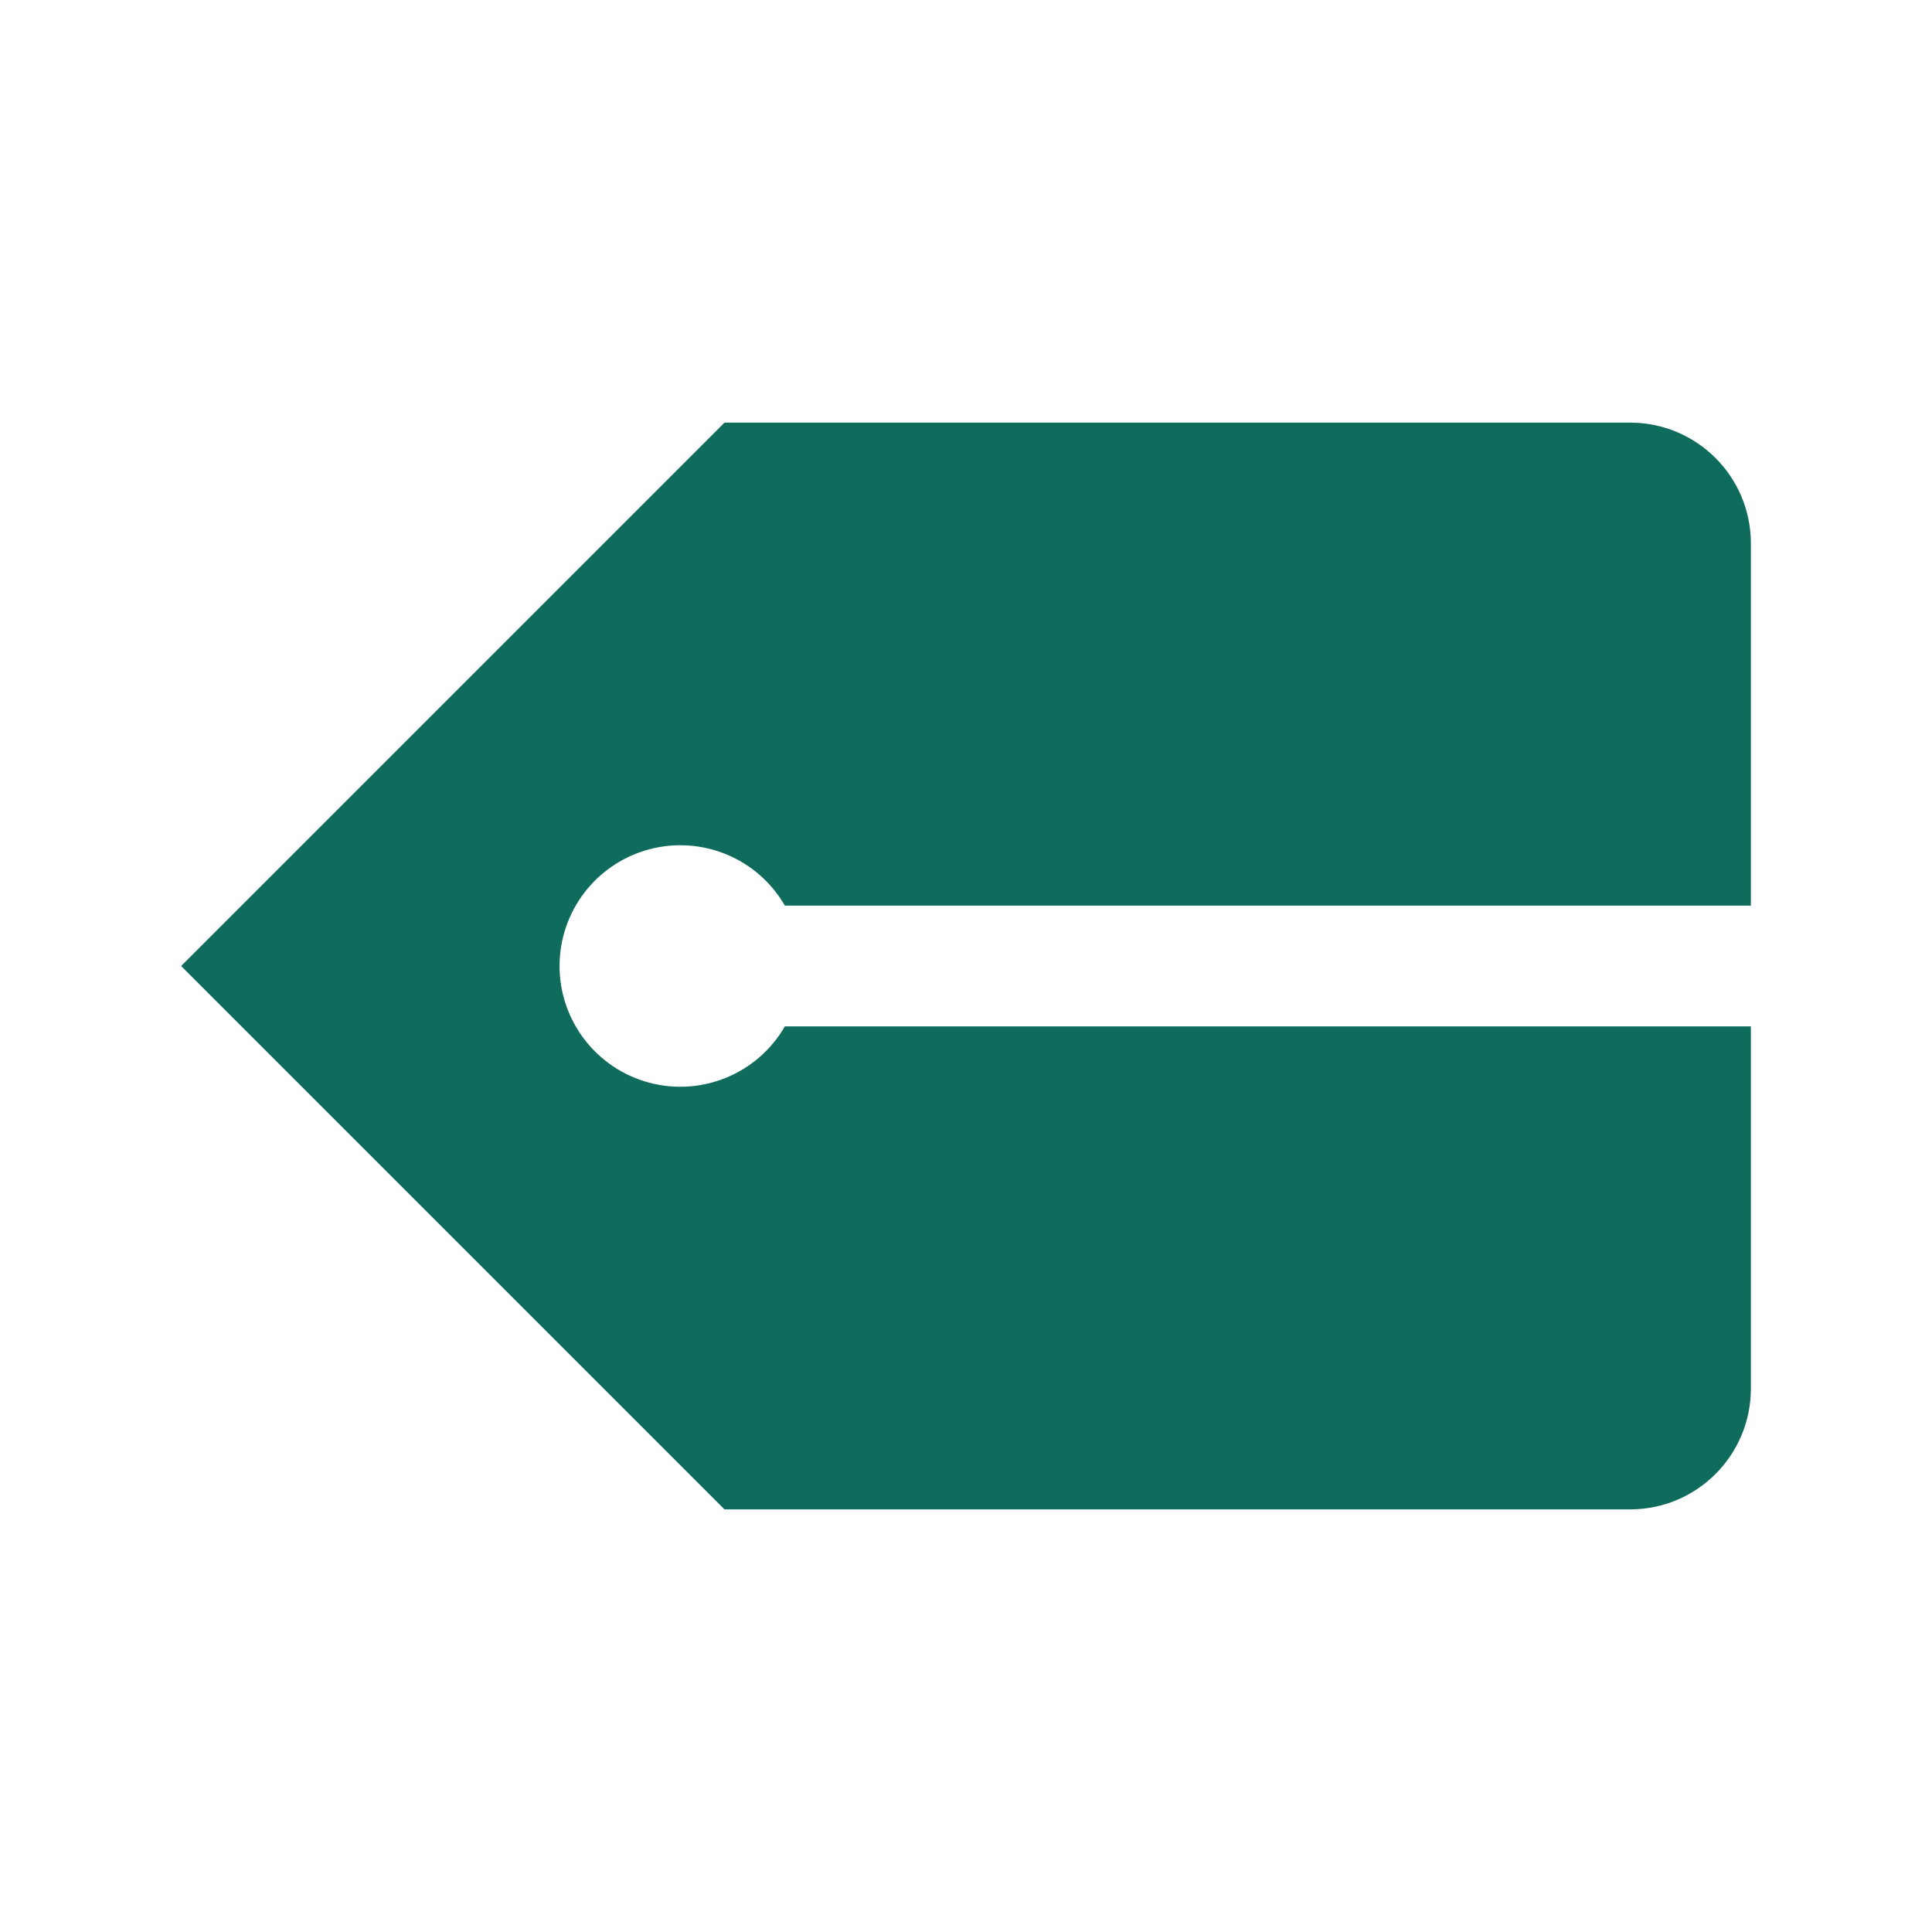
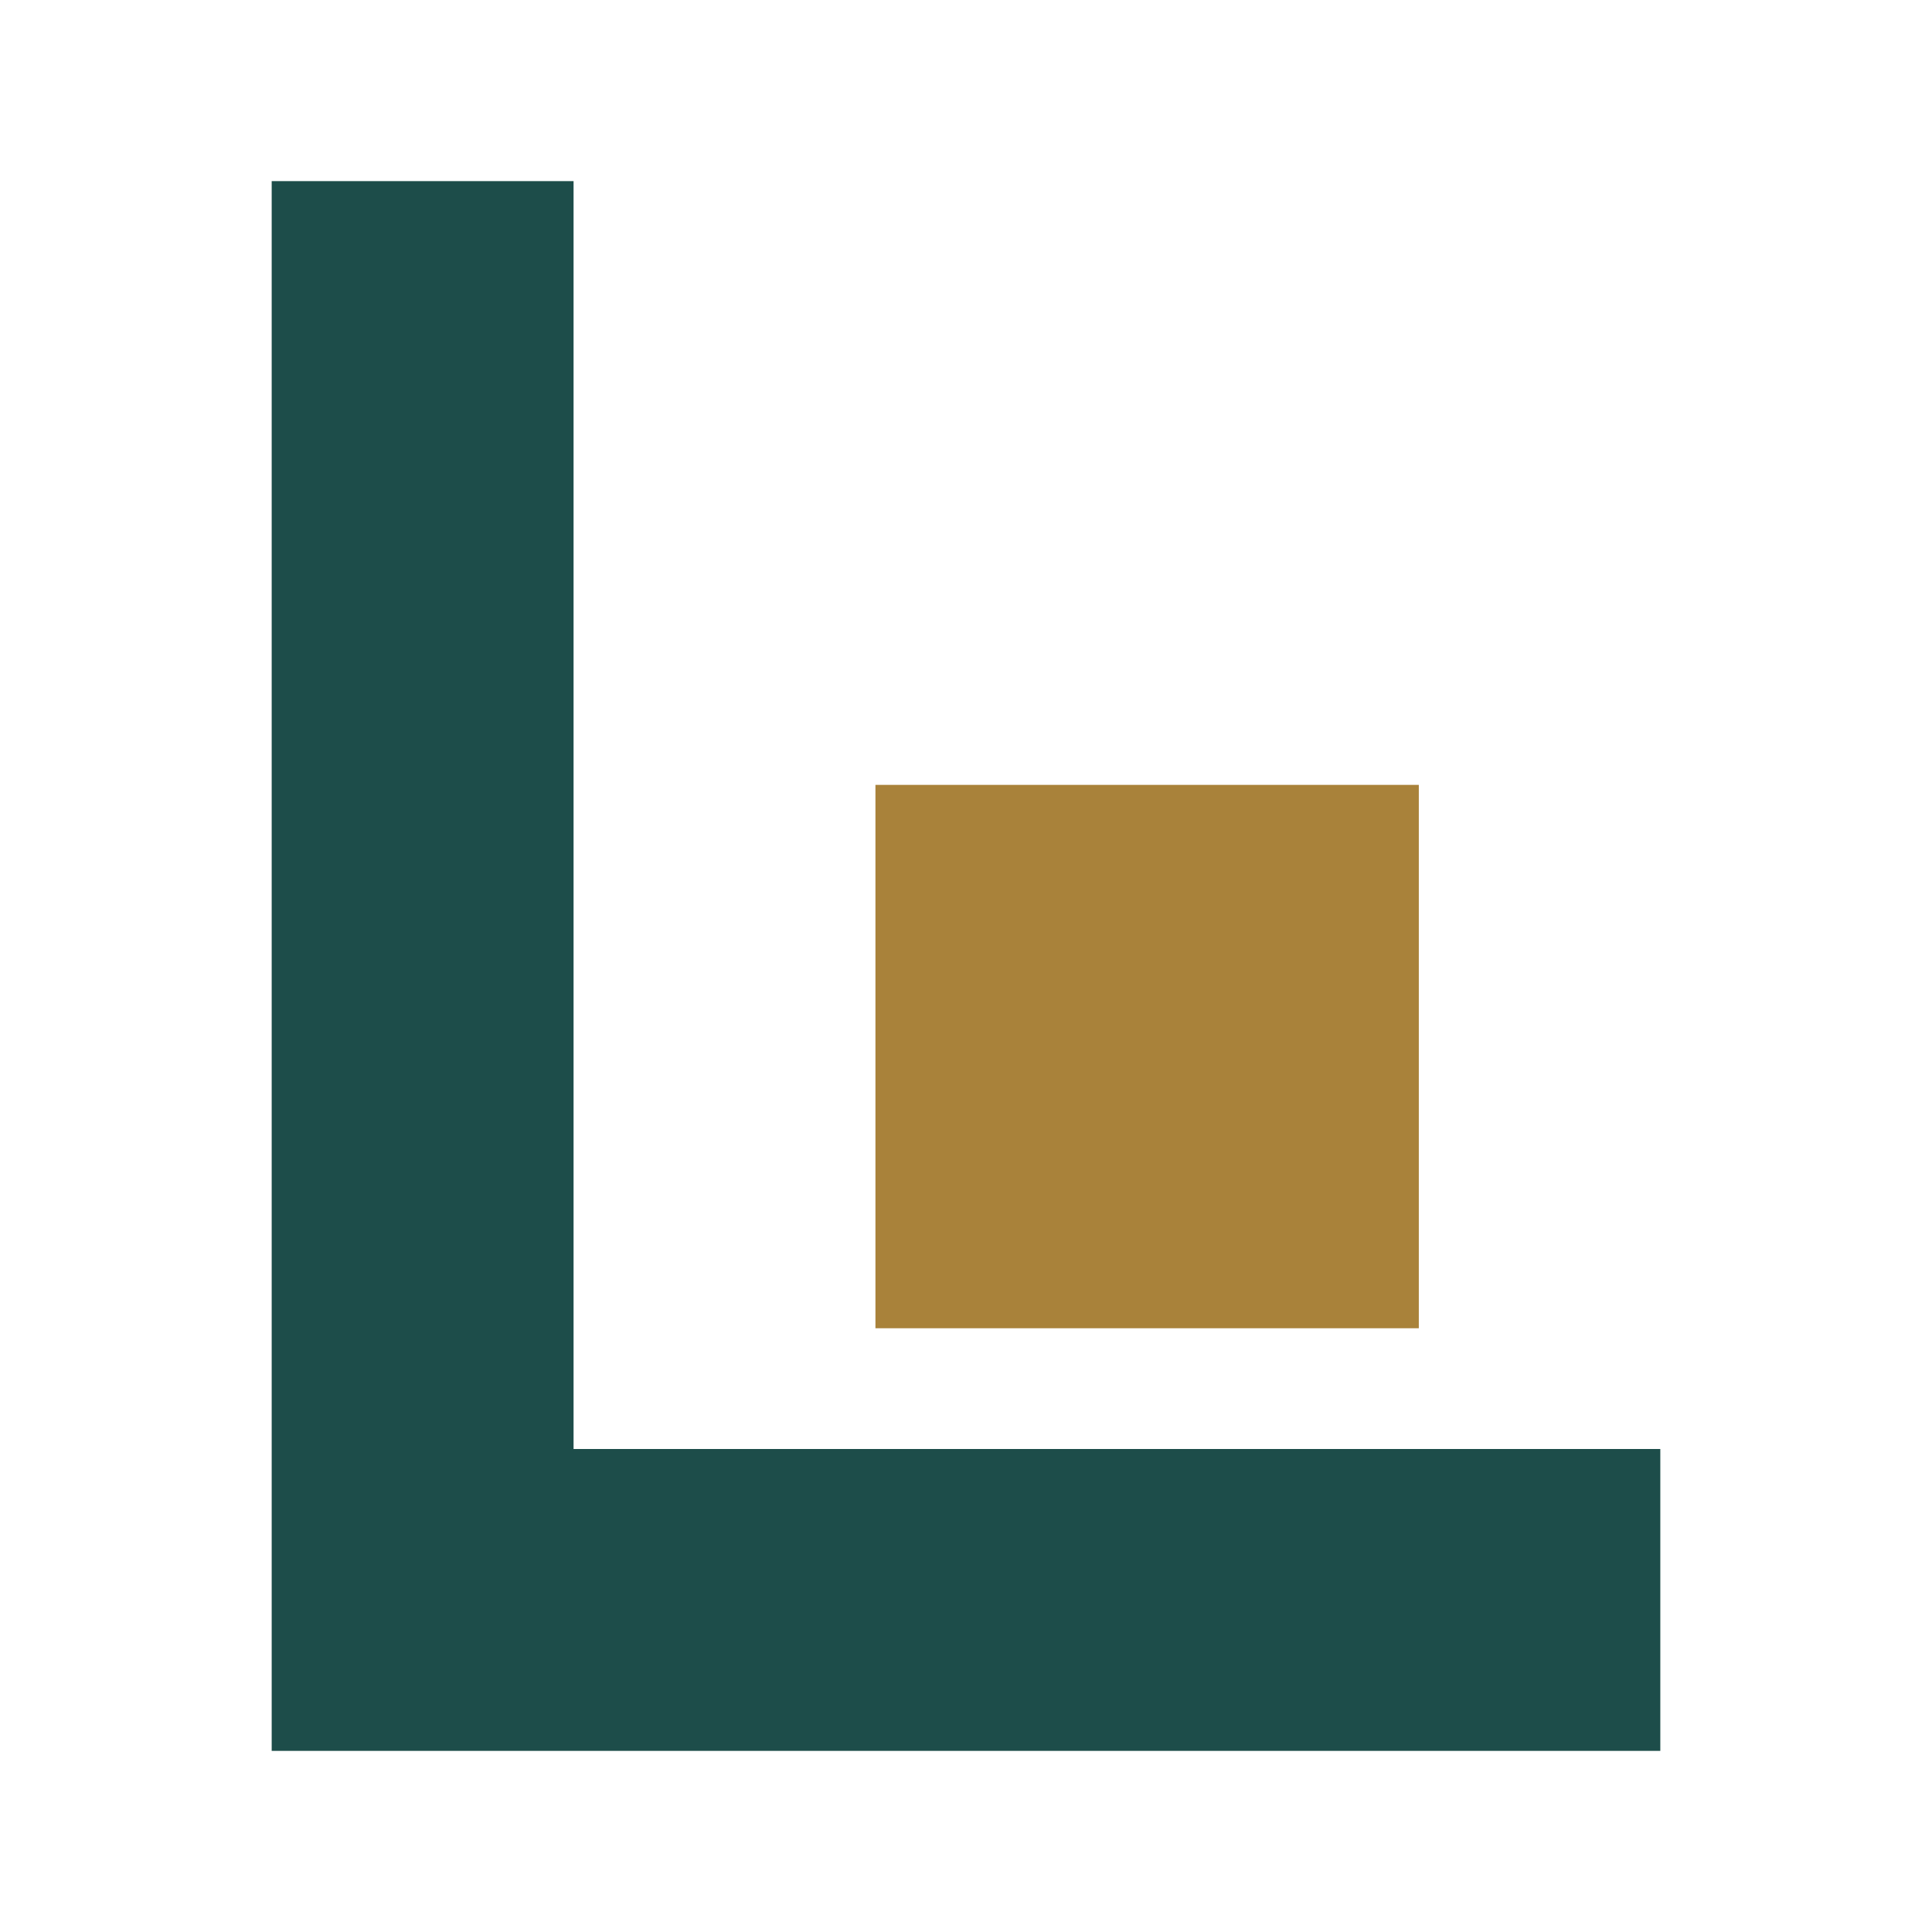
<svg xmlns="http://www.w3.org/2000/svg" viewBox="0 0 256 256" width="256" height="256" role="img" aria-labelledby="t">
-   <path fill="#0F6B5C" fill-rule="evenodd" d="M24 128 L96 56 H216 A16 16 0 0 1 232 72 V120 H104 A16 16 0 1 0 104 136 H232 V184 A16 16 0 0 1 216 200 H96 Z" />
+   <path fill="#1D4D4A" d="M36 24 H76 V192 H220 V232 H36 Z" />
+   <rect fill="#A9823A" x="116" y="104" width="72" height="72" />
</svg>
